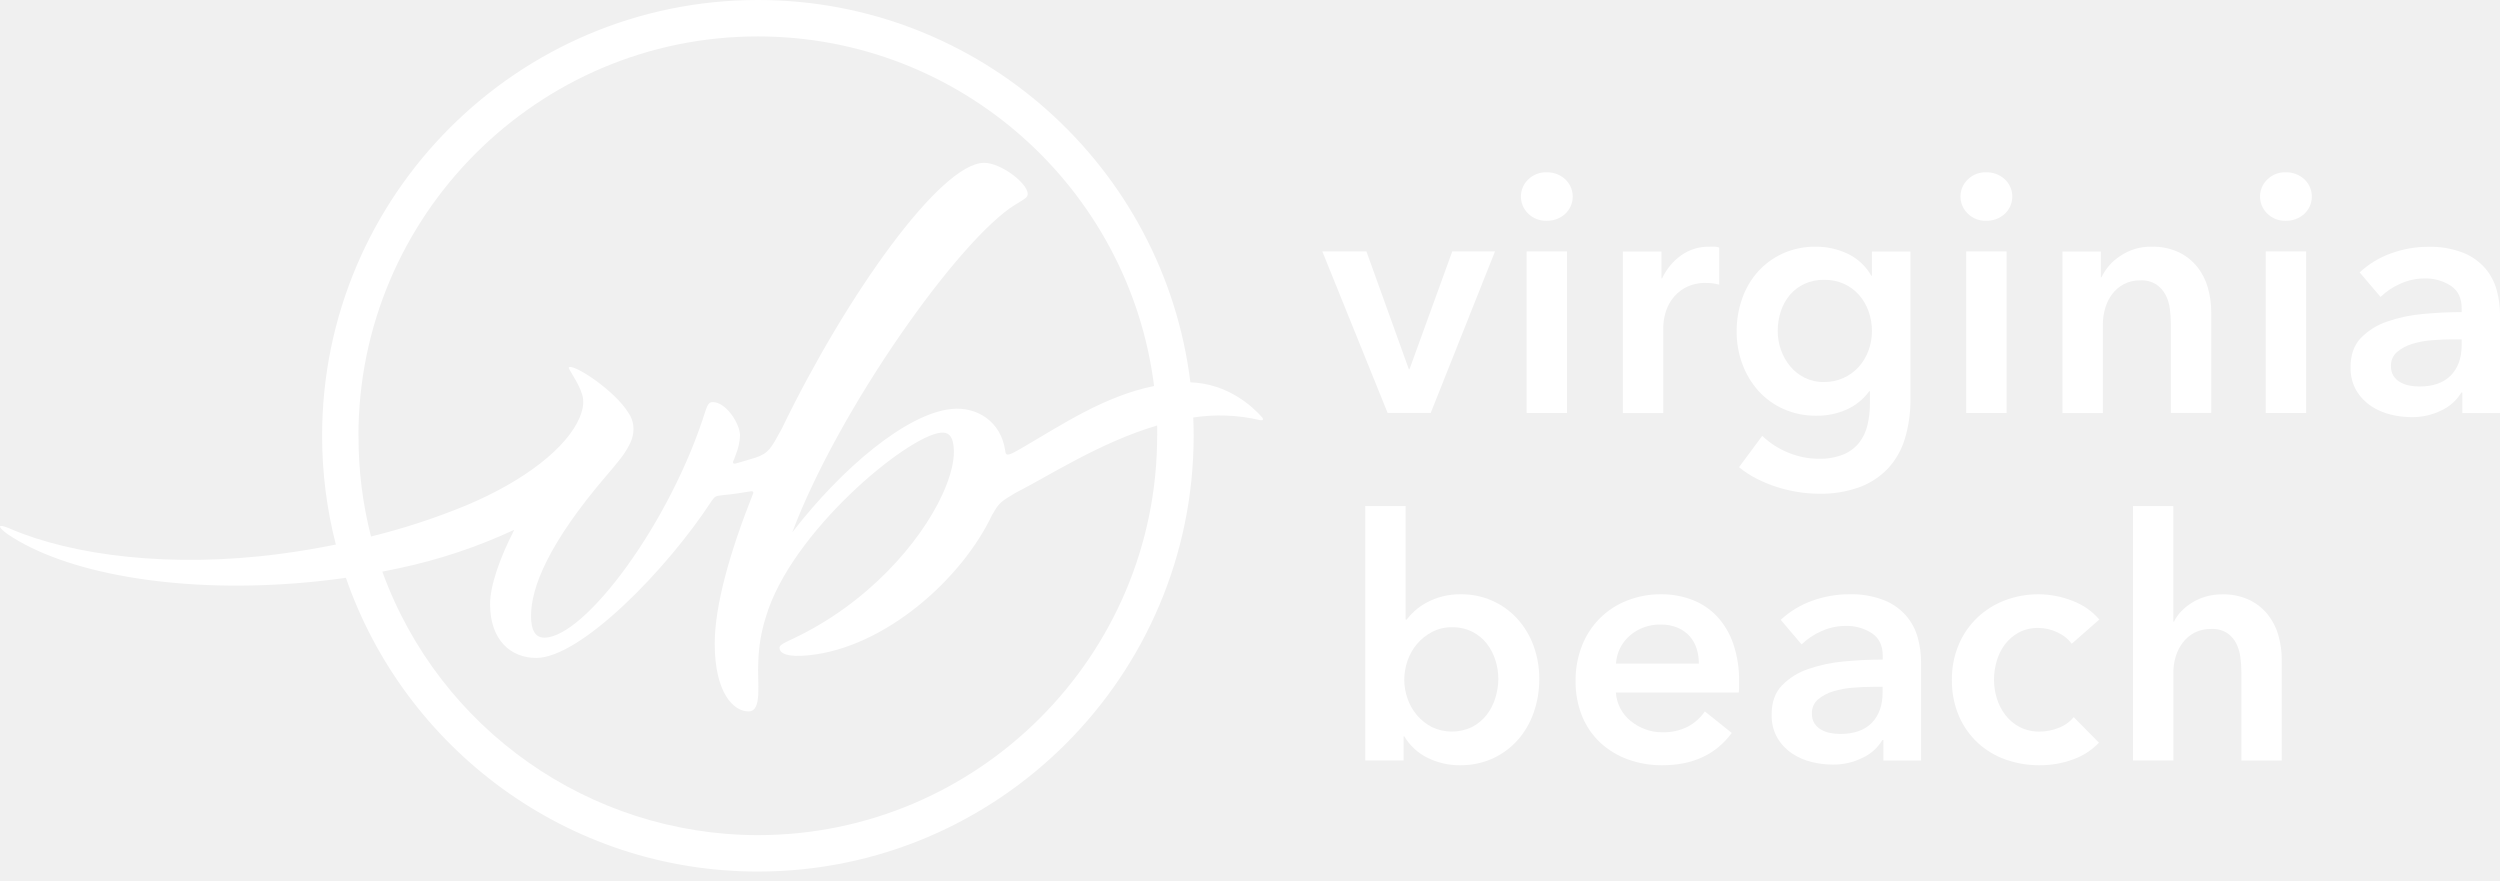
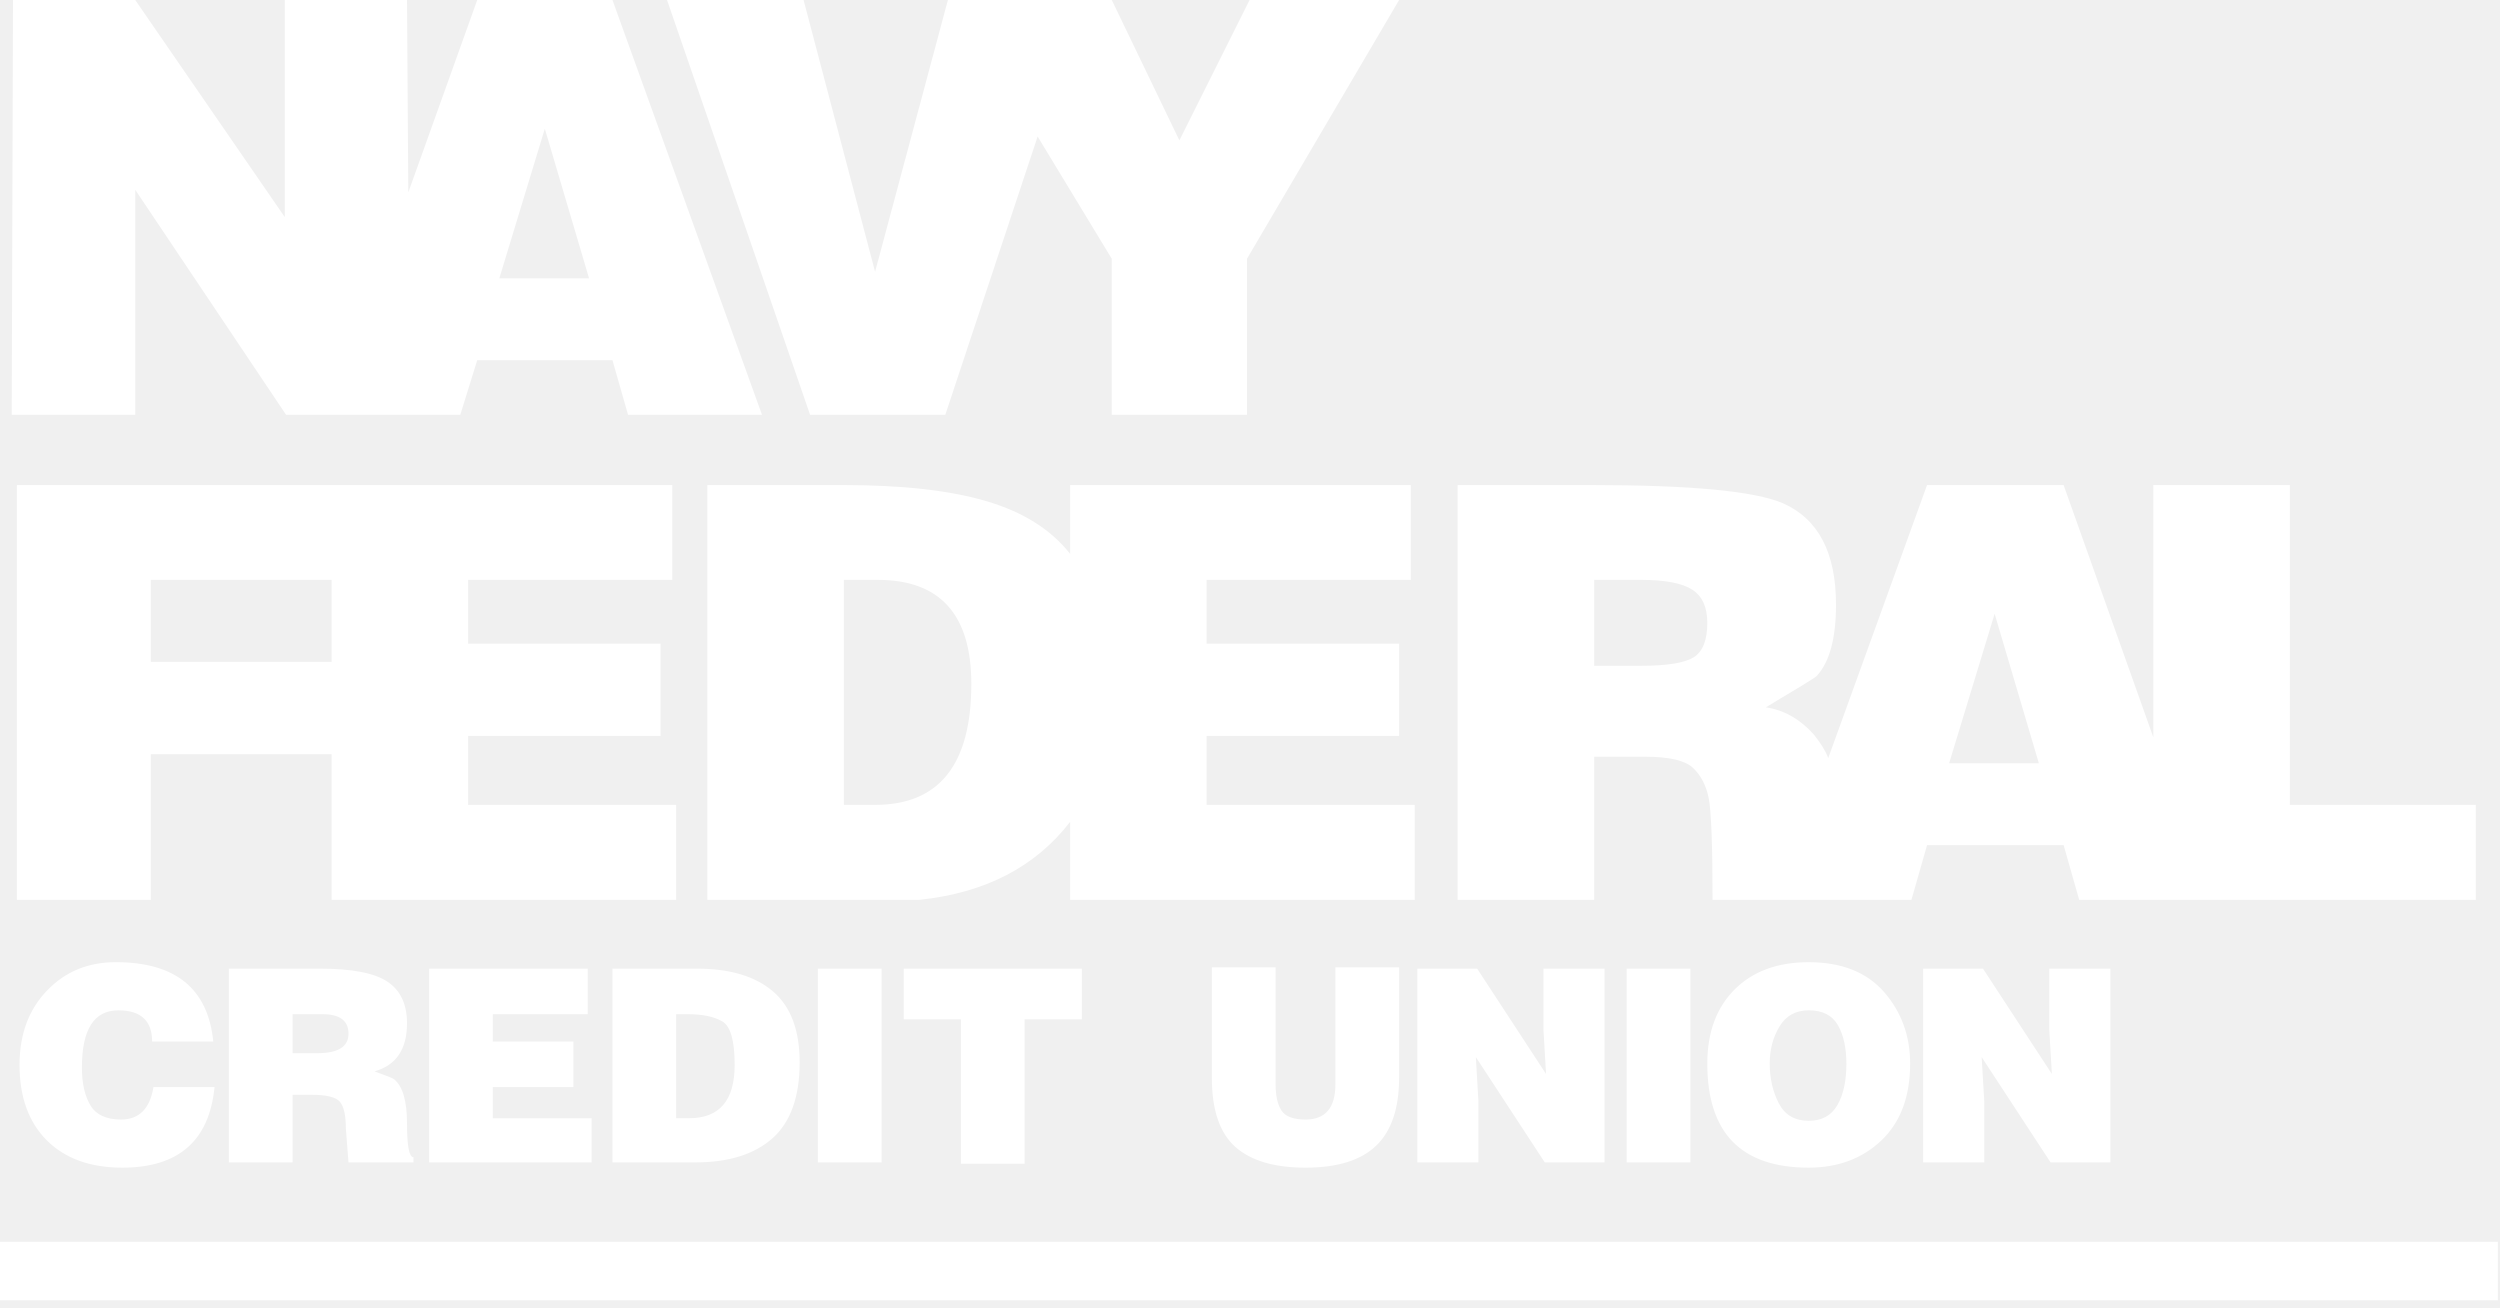
- <svg xmlns="http://www.w3.org/2000/svg" width="210" height="74" viewBox="0 0 210 74" fill="none">
-   <g clip-path="url(#clip0_2025_300)">
-     <path d="M129.906 14.473C129.33 14.456 128.772 14.675 128.364 15.081C127.574 15.839 127.553 17.095 128.311 17.885C128.328 17.902 128.348 17.921 128.364 17.938C128.772 18.343 129.33 18.564 129.906 18.545C130.484 18.562 131.046 18.355 131.474 17.966C132.278 17.22 132.326 15.964 131.579 15.16C131.546 15.124 131.51 15.088 131.474 15.054C131.046 14.665 130.484 14.456 129.906 14.473Z" fill="white" />
-     <path d="M166.83 14.473C166.253 14.456 165.696 14.675 165.288 15.081C164.498 15.839 164.477 17.095 165.235 17.885C165.252 17.902 165.271 17.921 165.288 17.938C165.696 18.343 166.253 18.564 166.83 18.545C167.408 18.562 167.97 18.355 168.397 17.966C169.202 17.22 169.25 15.964 168.503 15.16C168.469 15.124 168.433 15.088 168.397 15.054C167.97 14.665 167.408 14.456 166.83 14.473Z" fill="white" />
-     <path d="M191.992 14.473C191.415 14.456 190.858 14.675 190.45 15.081C189.66 15.839 189.639 17.095 190.397 17.885C190.414 17.902 190.433 17.921 190.45 17.938C190.858 18.343 191.415 18.564 191.992 18.545C192.57 18.562 193.132 18.355 193.562 17.966C194.366 17.217 194.409 15.957 193.66 15.153C193.629 15.119 193.596 15.085 193.562 15.054C193.132 14.665 192.57 14.456 191.992 14.473Z" fill="white" />
-     <path d="M118.398 31.013H118.343L114.78 21.119H111.075L116.561 34.689H120.18L125.58 21.119H121.99L118.398 31.013Z" fill="white" />
-     <path d="M131.63 21.119H128.237V34.689H131.63V21.119Z" fill="white" />
-     <path d="M143.579 20.723C142.729 20.706 141.896 20.963 141.204 21.457C140.52 21.952 139.975 22.612 139.62 23.378H139.565V21.129H136.323V34.699H139.716V27.424C139.728 27.09 139.773 26.756 139.857 26.432C139.961 25.998 140.143 25.587 140.395 25.217C140.681 24.8 141.058 24.451 141.497 24.199C142.069 23.89 142.715 23.741 143.363 23.77C143.519 23.77 143.675 23.779 143.829 23.796C144.026 23.823 144.218 23.861 144.41 23.909V20.788C144.282 20.747 144.148 20.723 144.014 20.718C143.862 20.72 143.718 20.723 143.579 20.723Z" fill="white" />
-     <path d="M157.244 23.155H157.187C156.731 22.355 156.039 21.714 155.208 21.316C154.368 20.917 153.451 20.716 152.522 20.723C151.573 20.708 150.632 20.901 149.765 21.287C148.971 21.647 148.26 22.163 147.674 22.809C147.088 23.47 146.634 24.238 146.344 25.071C146.029 25.964 145.871 26.905 145.878 27.851C145.873 28.783 146.037 29.707 146.358 30.581C146.661 31.407 147.117 32.171 147.703 32.828C148.291 33.479 149.007 34 149.809 34.355C150.68 34.742 151.626 34.934 152.579 34.92C153.46 34.932 154.334 34.752 155.139 34.392C155.885 34.053 156.534 33.527 157.019 32.864H157.074V33.854C157.081 34.485 157.009 35.114 156.863 35.729C156.735 36.264 156.495 36.769 156.157 37.203C155.804 37.635 155.345 37.974 154.827 38.183C154.174 38.435 153.477 38.555 152.779 38.536C151.914 38.536 151.059 38.365 150.26 38.041C149.432 37.712 148.673 37.227 148.027 36.615L146.077 39.244C146.531 39.616 147.023 39.938 147.547 40.204C148.097 40.485 148.668 40.723 149.256 40.91C149.849 41.097 150.454 41.239 151.067 41.335C151.643 41.426 152.224 41.472 152.805 41.474C153.969 41.501 155.132 41.309 156.226 40.91C157.139 40.569 157.962 40.022 158.627 39.311C159.278 38.589 159.758 37.729 160.027 36.795C160.342 35.717 160.493 34.598 160.479 33.474V21.129H157.244V23.155ZM156.961 29.426C156.781 29.928 156.507 30.392 156.157 30.793C155.408 31.635 154.327 32.108 153.201 32.089C152.637 32.099 152.08 31.971 151.576 31.722C151.107 31.486 150.692 31.155 150.361 30.749C150.027 30.343 149.77 29.88 149.597 29.383C149.417 28.877 149.326 28.343 149.328 27.806C149.326 27.234 149.417 26.668 149.597 26.125C149.761 25.626 150.02 25.16 150.361 24.759C150.695 24.37 151.11 24.058 151.576 23.844C152.094 23.609 152.661 23.494 153.23 23.506C153.804 23.496 154.373 23.611 154.899 23.844C155.379 24.063 155.806 24.38 156.157 24.773C156.512 25.177 156.783 25.647 156.961 26.154C157.151 26.687 157.247 27.251 157.244 27.818C157.244 28.365 157.148 28.91 156.961 29.426Z" fill="white" />
-     <path d="M168.554 21.119H165.161V34.689H168.554V21.119Z" fill="white" />
-     <path d="M184.57 22.418C184.15 21.897 183.619 21.477 183.017 21.189C182.304 20.86 181.526 20.701 180.741 20.723C179.802 20.701 178.877 20.973 178.099 21.501C177.42 21.94 176.875 22.559 176.527 23.289H176.472V21.128H173.247V34.699H176.64V27.225C176.64 26.771 176.707 26.317 176.839 25.883C176.959 25.46 177.156 25.061 177.418 24.708C177.679 24.363 178.011 24.079 178.392 23.875C178.829 23.647 179.314 23.537 179.807 23.551C180.27 23.529 180.729 23.647 181.122 23.89C181.446 24.111 181.713 24.406 181.9 24.752C182.092 25.117 182.217 25.515 182.265 25.926C182.32 26.339 182.349 26.754 182.352 27.169V34.689H185.744V26.207C185.744 25.52 185.651 24.833 185.461 24.173C185.283 23.534 184.981 22.936 184.57 22.418Z" fill="white" />
-     <path d="M193.716 21.119H190.323V34.689H193.716V21.119Z" fill="white" />
-     <path d="M208.786 22.569C208.282 21.986 207.648 21.529 206.932 21.241C205.984 20.872 204.968 20.699 203.95 20.732C202.906 20.732 201.869 20.915 200.884 21.268C199.893 21.616 198.983 22.166 198.212 22.881L199.965 24.944C200.443 24.483 200.997 24.108 201.605 23.842C202.25 23.544 202.954 23.39 203.667 23.39C204.443 23.369 205.206 23.58 205.859 23.998C206.471 24.404 206.779 25.03 206.779 25.878V26.216C205.722 26.216 204.642 26.269 203.54 26.372C202.515 26.459 201.501 26.672 200.529 27.009C199.689 27.287 198.93 27.762 198.31 28.394C197.734 28.999 197.446 29.811 197.449 30.826C197.425 31.522 197.595 32.214 197.943 32.819C198.255 33.34 198.68 33.784 199.187 34.12C199.689 34.449 200.243 34.689 200.827 34.826C201.386 34.963 201.96 35.035 202.536 35.04C203.429 35.057 204.311 34.857 205.11 34.459C205.792 34.137 206.363 33.621 206.75 32.975H206.834V34.699H210.001V26.432C210.001 25.746 209.91 25.061 209.732 24.399C209.554 23.726 209.23 23.102 208.786 22.569ZM206.779 28.987C206.779 30.063 206.476 30.91 205.874 31.532C205.269 32.154 204.385 32.466 203.216 32.466C202.93 32.466 202.647 32.437 202.368 32.382C202.099 32.329 201.842 32.236 201.605 32.099C201.381 31.969 201.194 31.791 201.052 31.575C200.904 31.333 200.831 31.052 200.841 30.768C200.817 30.312 201.004 29.868 201.35 29.568C201.722 29.256 202.157 29.025 202.623 28.889C203.165 28.72 203.722 28.617 204.289 28.579C204.894 28.531 205.468 28.507 206.015 28.507H206.779V28.987Z" fill="white" />
-     <path d="M127.459 51.981C126.244 50.646 124.515 49.897 122.71 49.919C121.677 49.904 120.657 50.159 119.754 50.661C119.413 50.85 119.096 51.078 118.808 51.34C118.57 51.556 118.354 51.791 118.157 52.046H118.073V42.512H114.681V63.88H117.903V61.849H117.958C118.421 62.632 119.106 63.261 119.924 63.66C120.762 64.075 121.687 64.286 122.623 64.281C123.583 64.296 124.537 64.099 125.411 63.703C126.208 63.333 126.918 62.802 127.502 62.147C128.088 61.477 128.539 60.699 128.83 59.856C129.147 58.951 129.305 58 129.298 57.042C129.305 56.089 129.144 55.141 128.818 54.243C128.515 53.407 128.054 52.639 127.459 51.981ZM125.608 58.627C125.456 59.139 125.211 59.616 124.887 60.041C124.558 60.461 124.143 60.81 123.67 61.059C122.599 61.58 121.351 61.585 120.277 61.074C119.797 60.824 119.37 60.483 119.019 60.07C118.671 59.655 118.402 59.179 118.227 58.668C118.052 58.164 117.96 57.633 117.958 57.1C117.96 56.562 118.052 56.027 118.227 55.518C118.4 55.002 118.669 54.521 119.019 54.104C119.372 53.686 119.804 53.34 120.289 53.086C120.803 52.817 121.377 52.68 121.958 52.69C122.556 52.675 123.147 52.807 123.682 53.071C124.157 53.314 124.573 53.655 124.899 54.075C125.221 54.495 125.466 54.968 125.62 55.475C125.778 55.981 125.86 56.512 125.86 57.042C125.855 57.58 125.771 58.113 125.608 58.627Z" fill="white" />
-     <path d="M144.225 51.77C143.644 51.16 142.933 50.687 142.146 50.385C141.31 50.068 140.424 49.909 139.531 49.919C138.559 49.909 137.596 50.087 136.691 50.442C134.957 51.11 133.584 52.473 132.902 54.202C132.525 55.151 132.338 56.164 132.35 57.184C132.333 58.207 132.52 59.22 132.902 60.169C133.245 61.009 133.766 61.768 134.429 62.387C135.096 63.002 135.879 63.477 136.731 63.787C137.665 64.125 138.652 64.291 139.644 64.281C142.189 64.281 144.131 63.376 145.469 61.568L143.207 59.758C142.84 60.298 142.345 60.74 141.766 61.045C141.096 61.376 140.352 61.537 139.605 61.511C139.123 61.511 138.645 61.427 138.194 61.256C137.752 61.093 137.341 60.86 136.976 60.565C136.621 60.277 136.328 59.921 136.114 59.518C135.896 59.1 135.764 58.644 135.733 58.173H146.057C146.074 58.024 146.083 57.873 146.083 57.722V57.268C146.105 56.178 145.937 55.093 145.589 54.06C145.298 53.211 144.835 52.43 144.225 51.77ZM135.742 55.743C135.795 54.829 136.22 53.976 136.916 53.381C137.634 52.766 138.554 52.44 139.497 52.464C139.992 52.452 140.482 52.543 140.938 52.733C141.322 52.896 141.665 53.141 141.942 53.453C142.206 53.758 142.405 54.113 142.523 54.5C142.645 54.903 142.705 55.323 142.705 55.743H135.742Z" fill="white" />
-     <path d="M160.145 51.755C159.641 51.172 159.007 50.716 158.292 50.428C157.344 50.058 156.328 49.885 155.31 49.919C154.265 49.919 153.228 50.103 152.244 50.456C151.255 50.805 150.349 51.352 149.581 52.068L151.334 54.13C151.812 53.669 152.366 53.294 152.974 53.028C153.62 52.73 154.323 52.577 155.036 52.577C155.812 52.555 156.575 52.766 157.228 53.184C157.841 53.59 158.148 54.216 158.148 55.064V55.405C157.091 55.405 156.011 55.455 154.909 55.559C153.884 55.647 152.873 55.861 151.898 56.195C151.058 56.473 150.299 56.949 149.68 57.58C149.103 58.185 148.815 58.997 148.818 60.012C148.794 60.709 148.964 61.4 149.312 62.005C149.624 62.526 150.049 62.97 150.556 63.306C151.058 63.635 151.612 63.876 152.196 64.012C152.755 64.149 153.329 64.221 153.905 64.226C154.798 64.243 155.68 64.044 156.479 63.645C157.161 63.326 157.732 62.807 158.119 62.161H158.203V63.885H161.37V55.631C161.37 54.944 161.279 54.26 161.101 53.595C160.921 52.917 160.594 52.291 160.145 51.755ZM158.138 58.173C158.138 59.249 157.836 60.096 157.233 60.718C156.628 61.34 155.744 61.652 154.575 61.652C154.289 61.652 154.006 61.623 153.728 61.568C153.459 61.515 153.202 61.422 152.964 61.285C152.741 61.155 152.554 60.978 152.412 60.761C152.263 60.519 152.191 60.238 152.201 59.955C152.177 59.499 152.364 59.054 152.71 58.754C153.082 58.442 153.516 58.212 153.982 58.075C154.525 57.909 155.084 57.806 155.648 57.765C156.253 57.717 156.827 57.693 157.375 57.693H158.138V58.173Z" fill="white" />
-     <path d="M168.413 54.13C168.727 53.715 169.128 53.371 169.587 53.126C170.093 52.865 170.655 52.735 171.224 52.747C171.784 52.749 172.336 52.879 172.838 53.126C173.308 53.335 173.719 53.662 174.026 54.075L176.343 52.039C175.745 51.342 174.982 50.809 174.125 50.483C172.295 49.751 170.257 49.731 168.413 50.428C167.558 50.752 166.775 51.242 166.108 51.868C165.436 52.507 164.903 53.278 164.54 54.13C164.144 55.069 163.945 56.08 163.959 57.1C163.942 58.137 164.139 59.167 164.54 60.125C164.905 60.98 165.443 61.751 166.122 62.387C166.799 63.014 167.599 63.494 168.468 63.801C169.38 64.123 170.343 64.286 171.311 64.281C172.281 64.288 173.241 64.123 174.151 63.787C174.97 63.494 175.709 63.016 176.312 62.387L174.192 60.238C173.856 60.646 173.416 60.958 172.919 61.143C172.415 61.345 171.88 61.45 171.337 61.453C170.754 61.465 170.178 61.335 169.657 61.074C169.188 60.829 168.78 60.485 168.456 60.07C168.132 59.65 167.889 59.174 167.736 58.668C167.577 58.161 167.498 57.631 167.496 57.1C167.496 56.569 167.572 56.039 167.724 55.53C167.865 55.026 168.098 54.55 168.413 54.13Z" fill="white" />
-     <path d="M191.385 53.369C191.207 52.733 190.904 52.14 190.494 51.621C190.074 51.1 189.541 50.68 188.938 50.392C188.225 50.063 187.447 49.904 186.662 49.926C186.184 49.921 185.709 49.988 185.25 50.123C184.842 50.243 184.451 50.42 184.09 50.646C183.764 50.853 183.461 51.1 183.195 51.381C182.96 51.626 182.763 51.909 182.616 52.217H182.559V42.512H179.171V63.88H182.563V56.478C182.563 56.027 182.628 55.58 182.76 55.148C182.888 54.725 183.089 54.329 183.356 53.976C183.62 53.628 183.956 53.343 184.345 53.141C184.784 52.925 185.269 52.819 185.759 52.831C186.22 52.809 186.679 52.927 187.073 53.17C187.394 53.388 187.658 53.686 187.836 54.032C188.019 54.394 188.139 54.788 188.189 55.191C188.247 55.599 188.275 56.01 188.275 56.421V63.885H191.668V55.405C191.668 54.716 191.572 54.032 191.385 53.369Z" fill="white" />
-     <path d="M105.979 35.013C105.23 34.171 103.163 32.226 99.991 32.115C97.773 14.041 82.327 0 63.662 0C43.48 0 27.057 16.42 27.057 36.605C27.057 39.688 27.443 42.759 28.212 45.743C26.685 46.051 25.119 46.317 23.527 46.526C14.341 47.739 6.065 46.653 0.898 44.43C0.898 44.43 0.106 44.075 0.01 44.209C-0.086 44.344 0.629 44.862 0.629 44.862C5.378 48.096 14.625 49.825 25.066 48.98C26.425 48.872 27.756 48.723 29.055 48.533C34.013 62.879 47.652 73.211 63.662 73.211C83.847 73.211 100.267 56.788 100.267 36.605C100.267 36.092 100.255 35.58 100.234 35.071C102.099 34.783 104.003 34.857 105.84 35.292C105.84 35.292 106.023 35.333 106.08 35.249C106.138 35.165 105.979 35.013 105.979 35.013ZM30.108 36.605C30.108 18.118 45.158 3.059 63.655 3.059C80.738 3.059 94.868 15.892 96.942 32.425C92.791 33.27 89.314 35.604 85.816 37.645C84.779 38.24 84.495 38.377 84.438 37.885V37.859C84.078 35.352 82.008 34.142 79.931 34.353C76.145 34.74 70.719 39.316 66.553 44.713C70.457 34.341 80.579 20.077 85.281 17.191C86.03 16.742 86.33 16.591 86.33 16.295C86.33 15.398 84.085 13.678 82.666 13.678C79.026 13.678 71.11 24.761 65.672 36.008C64.755 37.688 64.577 38.056 63.484 38.437C63.052 38.574 62.627 38.699 62.214 38.817L61.763 38.944C61.732 38.951 61.698 38.951 61.667 38.944C61.614 38.944 61.573 38.903 61.573 38.85C61.573 38.85 61.573 38.85 61.573 38.848C61.573 38.831 61.573 38.812 61.573 38.795C61.664 38.581 61.749 38.372 61.813 38.173C62.017 37.669 62.138 37.133 62.164 36.591C62.164 35.594 60.99 33.775 59.873 33.775C59.581 33.775 59.463 33.952 59.288 34.42C56.351 43.876 49.129 53.563 45.72 53.563C44.959 53.563 44.606 52.917 44.606 51.743C44.606 49.343 46.073 45.638 50.949 39.94C51.242 39.606 51.669 39.102 51.948 38.74C52.327 38.293 52.649 37.803 52.908 37.278C53.148 36.812 53.249 36.286 53.199 35.763C53.156 35.364 53.009 34.985 52.776 34.658C51.643 32.833 48.397 30.677 47.823 30.831C47.804 30.836 47.787 30.848 47.777 30.865C47.77 30.884 47.77 30.908 47.777 30.927C47.916 31.251 48.886 32.608 48.978 33.513C49.004 33.775 48.99 34.036 48.939 34.293C48.884 34.538 48.81 34.781 48.716 35.013C48.716 35.028 48.704 35.045 48.697 35.059C47.626 37.604 44.077 40.392 39.151 42.456C36.557 43.525 33.888 44.397 31.165 45.066C30.457 42.303 30.104 39.458 30.116 36.605H30.108ZM97.201 36.605C97.201 55.093 82.154 70.152 63.655 70.152C49.537 70.13 36.937 61.287 32.116 48.02C32.596 47.926 33.076 47.83 33.535 47.727C36.867 47.023 40.111 45.94 43.199 44.502C41.998 46.834 41.167 49.182 41.167 50.745C41.167 53.796 42.927 55.266 45.043 55.266C48.767 55.266 56.013 47.864 59.78 42.075C60.039 41.727 60.063 41.659 60.694 41.594C61.444 41.525 62.234 41.417 63.069 41.27C63.179 41.251 63.328 41.27 63.261 41.455C61.34 46.293 60.037 50.805 60.037 54.08C60.037 58.19 61.607 59.76 62.877 59.76C64.078 59.76 63.583 57.287 63.698 55.568C63.734 54.31 63.943 53.062 64.322 51.861C66.411 44.716 76.176 36.636 79.028 36.346C79.65 36.284 79.989 36.605 80.094 37.419C80.246 38.466 79.907 39.921 79.156 41.551L79.127 41.571H79.146C77.293 45.585 72.882 50.694 66.627 53.643C65.638 54.096 65.446 54.236 65.482 54.469C65.54 54.877 66.082 55.234 67.953 55.042C74.339 54.392 80.839 48.62 83.381 43.162V43.184C83.907 42.279 84.001 42.166 85.314 41.393C88.075 39.998 92.407 37.155 97.201 35.741C97.206 36.027 97.209 36.315 97.209 36.605H97.201Z" fill="white" />
-   </g>
-   <defs>
-     <clipPath id="clip0_2025_300">
-       <rect width="210.001" height="73.211" fill="white" />
-     </clipPath>
-   </defs>
+ <svg xmlns="http://www.w3.org/2000/svg" width="153" height="80" viewBox="0 0 153 80" fill="none">
+   <path d="M19.736 62.069C20.797 62.069 21.328 62.464 21.328 63.264C21.328 64.056 20.691 64.456 19.418 64.456H17.906V62.069H19.736ZM152.87 79.576V75.998H0V79.576H152.87ZM7.083 58.885C5.383 58.885 3.976 59.469 2.865 60.636C1.749 61.803 1.195 63.314 1.195 65.174C1.195 67.131 1.75 68.673 2.865 69.79C3.976 70.897 5.516 71.461 7.481 71.461C10.928 71.461 12.81 69.81 13.13 66.527H9.391C9.179 67.853 8.513 68.516 7.402 68.516C6.498 68.516 5.875 68.219 5.529 67.641C5.183 67.052 5.013 66.287 5.013 65.332C5.013 62.999 5.754 61.833 7.242 61.833C8.621 61.833 9.31 62.471 9.31 63.741H13.052C12.733 60.506 10.743 58.885 7.083 58.885ZM20.809 67.438C21.047 67.733 21.167 68.277 21.167 69.069L21.327 71.138H25.306V70.822C25.039 70.822 24.909 70.129 24.909 68.752C24.909 67.372 24.641 66.469 24.113 66.047C24.059 65.993 23.661 65.835 22.919 65.568C24.244 65.197 24.909 64.213 24.909 62.627C24.909 61.46 24.511 60.611 23.715 60.081C22.92 59.547 21.539 59.281 19.577 59.281H14.007V71.138H17.906V67.002H19.099C19.998 67.002 20.569 67.148 20.809 67.438ZM36.207 68.436H30.16V66.527H35.094V63.74H30.16V62.069H35.97V59.282H26.261V71.139H36.207V68.436ZM47.269 69.67C48.381 68.682 48.939 67.131 48.939 65.015C48.939 63.049 48.395 61.605 47.309 60.675C46.221 59.745 44.669 59.281 42.655 59.281H37.483V71.138H42.573C44.59 71.138 46.154 70.65 47.269 69.67ZM53.954 59.281H50.054V71.138H53.954V59.281ZM58.808 62.385V71.221H62.707V62.385H66.209V59.281H55.307V62.385H58.808ZM75.597 70.186C76.551 71.035 77.983 71.461 79.897 71.461C81.858 71.461 83.303 71.006 84.232 70.106C85.161 69.202 85.625 67.823 85.625 65.965V59.202H81.726V66.365C81.726 67.798 81.115 68.516 79.898 68.516C79.154 68.516 78.661 68.328 78.424 67.962C78.185 67.587 78.067 67.053 78.067 66.365V59.202H74.166V65.965C74.166 67.93 74.644 69.335 75.597 70.186ZM86.74 59.281V71.138H90.479V67.398L90.322 64.694L94.539 71.138H98.199V59.281H94.46V63.028L94.618 65.727L90.402 59.281H86.74ZM103.451 59.281H99.552V71.138H103.451V59.281ZM106.158 60.556C105.042 61.673 104.487 63.186 104.487 65.094C104.487 69.335 106.555 71.461 110.695 71.461C112.497 71.461 113.981 70.897 115.147 69.79C116.314 68.673 116.9 67.111 116.9 65.094C116.9 63.394 116.371 61.942 115.309 60.715C114.246 59.501 112.709 58.886 110.696 58.886C108.783 58.885 107.268 59.446 106.158 60.556ZM117.696 59.281V71.138H121.437V67.398L121.277 64.694L125.495 71.138H129.155V59.281H125.416V63.028L125.575 65.727L121.359 59.281H117.696ZM46.634 25.385L37.483 0H29.206L24.988 11.774L24.909 0H17.428V13.286L8.277 0H0.796L0.717 25.385H8.277V11.616L17.507 25.385H28.17L29.206 22.045H37.483L38.436 25.385H46.634ZM53.555 16.632L49.179 0.001H40.823L49.577 25.386H57.853L63.503 8.354L68.04 15.837V25.386H76.316V15.836L85.625 0H76.474L72.178 8.591L68.04 0H58.012L53.555 16.632ZM1.034 55.071H9.231V46.155H20.293V55.071H41.38V49.259H28.648V45.038H40.426V39.392H28.648V35.489H41.143V29.686H1.034V55.071ZM43.29 29.686V55.071H56.262C60.293 54.646 63.369 53.053 65.492 50.296V55.071H86.582V49.259H73.846V45.038H85.625V39.392H73.846V35.489H86.342V29.686H65.492V33.897C64.326 32.414 62.628 31.342 60.399 30.68C58.17 30.018 55.254 29.686 51.647 29.686H43.29ZM117.935 29.686L111.889 46.391C111.728 45.966 111.435 45.492 111.011 44.958C110.162 44.008 109.179 43.451 108.068 43.288C110.029 42.122 111.062 41.488 111.172 41.38C111.967 40.529 112.364 39.076 112.364 37.001C112.364 33.817 111.278 31.751 109.103 30.793C107.352 30.05 103.451 29.686 97.405 29.686H89.207V55.071H97.564V46.312H100.668C102.151 46.312 103.134 46.539 103.611 46.994C104.088 47.439 104.408 48.052 104.568 48.823C104.725 49.593 104.808 51.669 104.808 55.07H116.979L117.937 51.723H126.294L127.246 55.07H151.52V49.258H140.138V29.686H131.783V45.121L126.293 29.686H117.935ZM9.231 40.505V35.488H20.293V40.505H9.231ZM112.484 62.748C112.827 63.355 112.999 64.136 112.999 65.094C112.999 66.152 112.815 67.002 112.444 67.64C112.072 68.277 111.491 68.593 110.694 68.593C109.844 68.593 109.234 68.237 108.862 67.521C108.492 66.805 108.307 65.994 108.307 65.094C108.307 64.243 108.503 63.488 108.902 62.826C109.299 62.163 109.898 61.832 110.694 61.832C111.542 61.831 112.137 62.137 112.484 62.748ZM53.716 35.488C57.535 35.488 59.445 37.613 59.445 41.853C59.445 46.791 57.481 49.258 53.555 49.258H51.646V35.488H53.716ZM42.096 62.069C42.998 62.069 43.7 62.217 44.204 62.509C44.709 62.799 44.961 63.69 44.961 65.173C44.961 67.346 44.032 68.435 42.175 68.435H41.38V62.069H42.096ZM100.428 35.488C101.91 35.488 102.96 35.691 103.569 36.09C104.18 36.485 104.487 37.163 104.487 38.116C104.487 39.179 104.207 39.881 103.653 40.227C103.092 40.573 102.022 40.746 100.429 40.746H97.563V35.487L100.428 35.488ZM122.072 37.564L124.778 46.712H119.286L122.072 37.564ZM33.343 7.878L36.05 17.033H30.559L33.343 7.878Z" fill-rule="evenodd" clip-rule="evenodd" fill="white" />
</svg>
